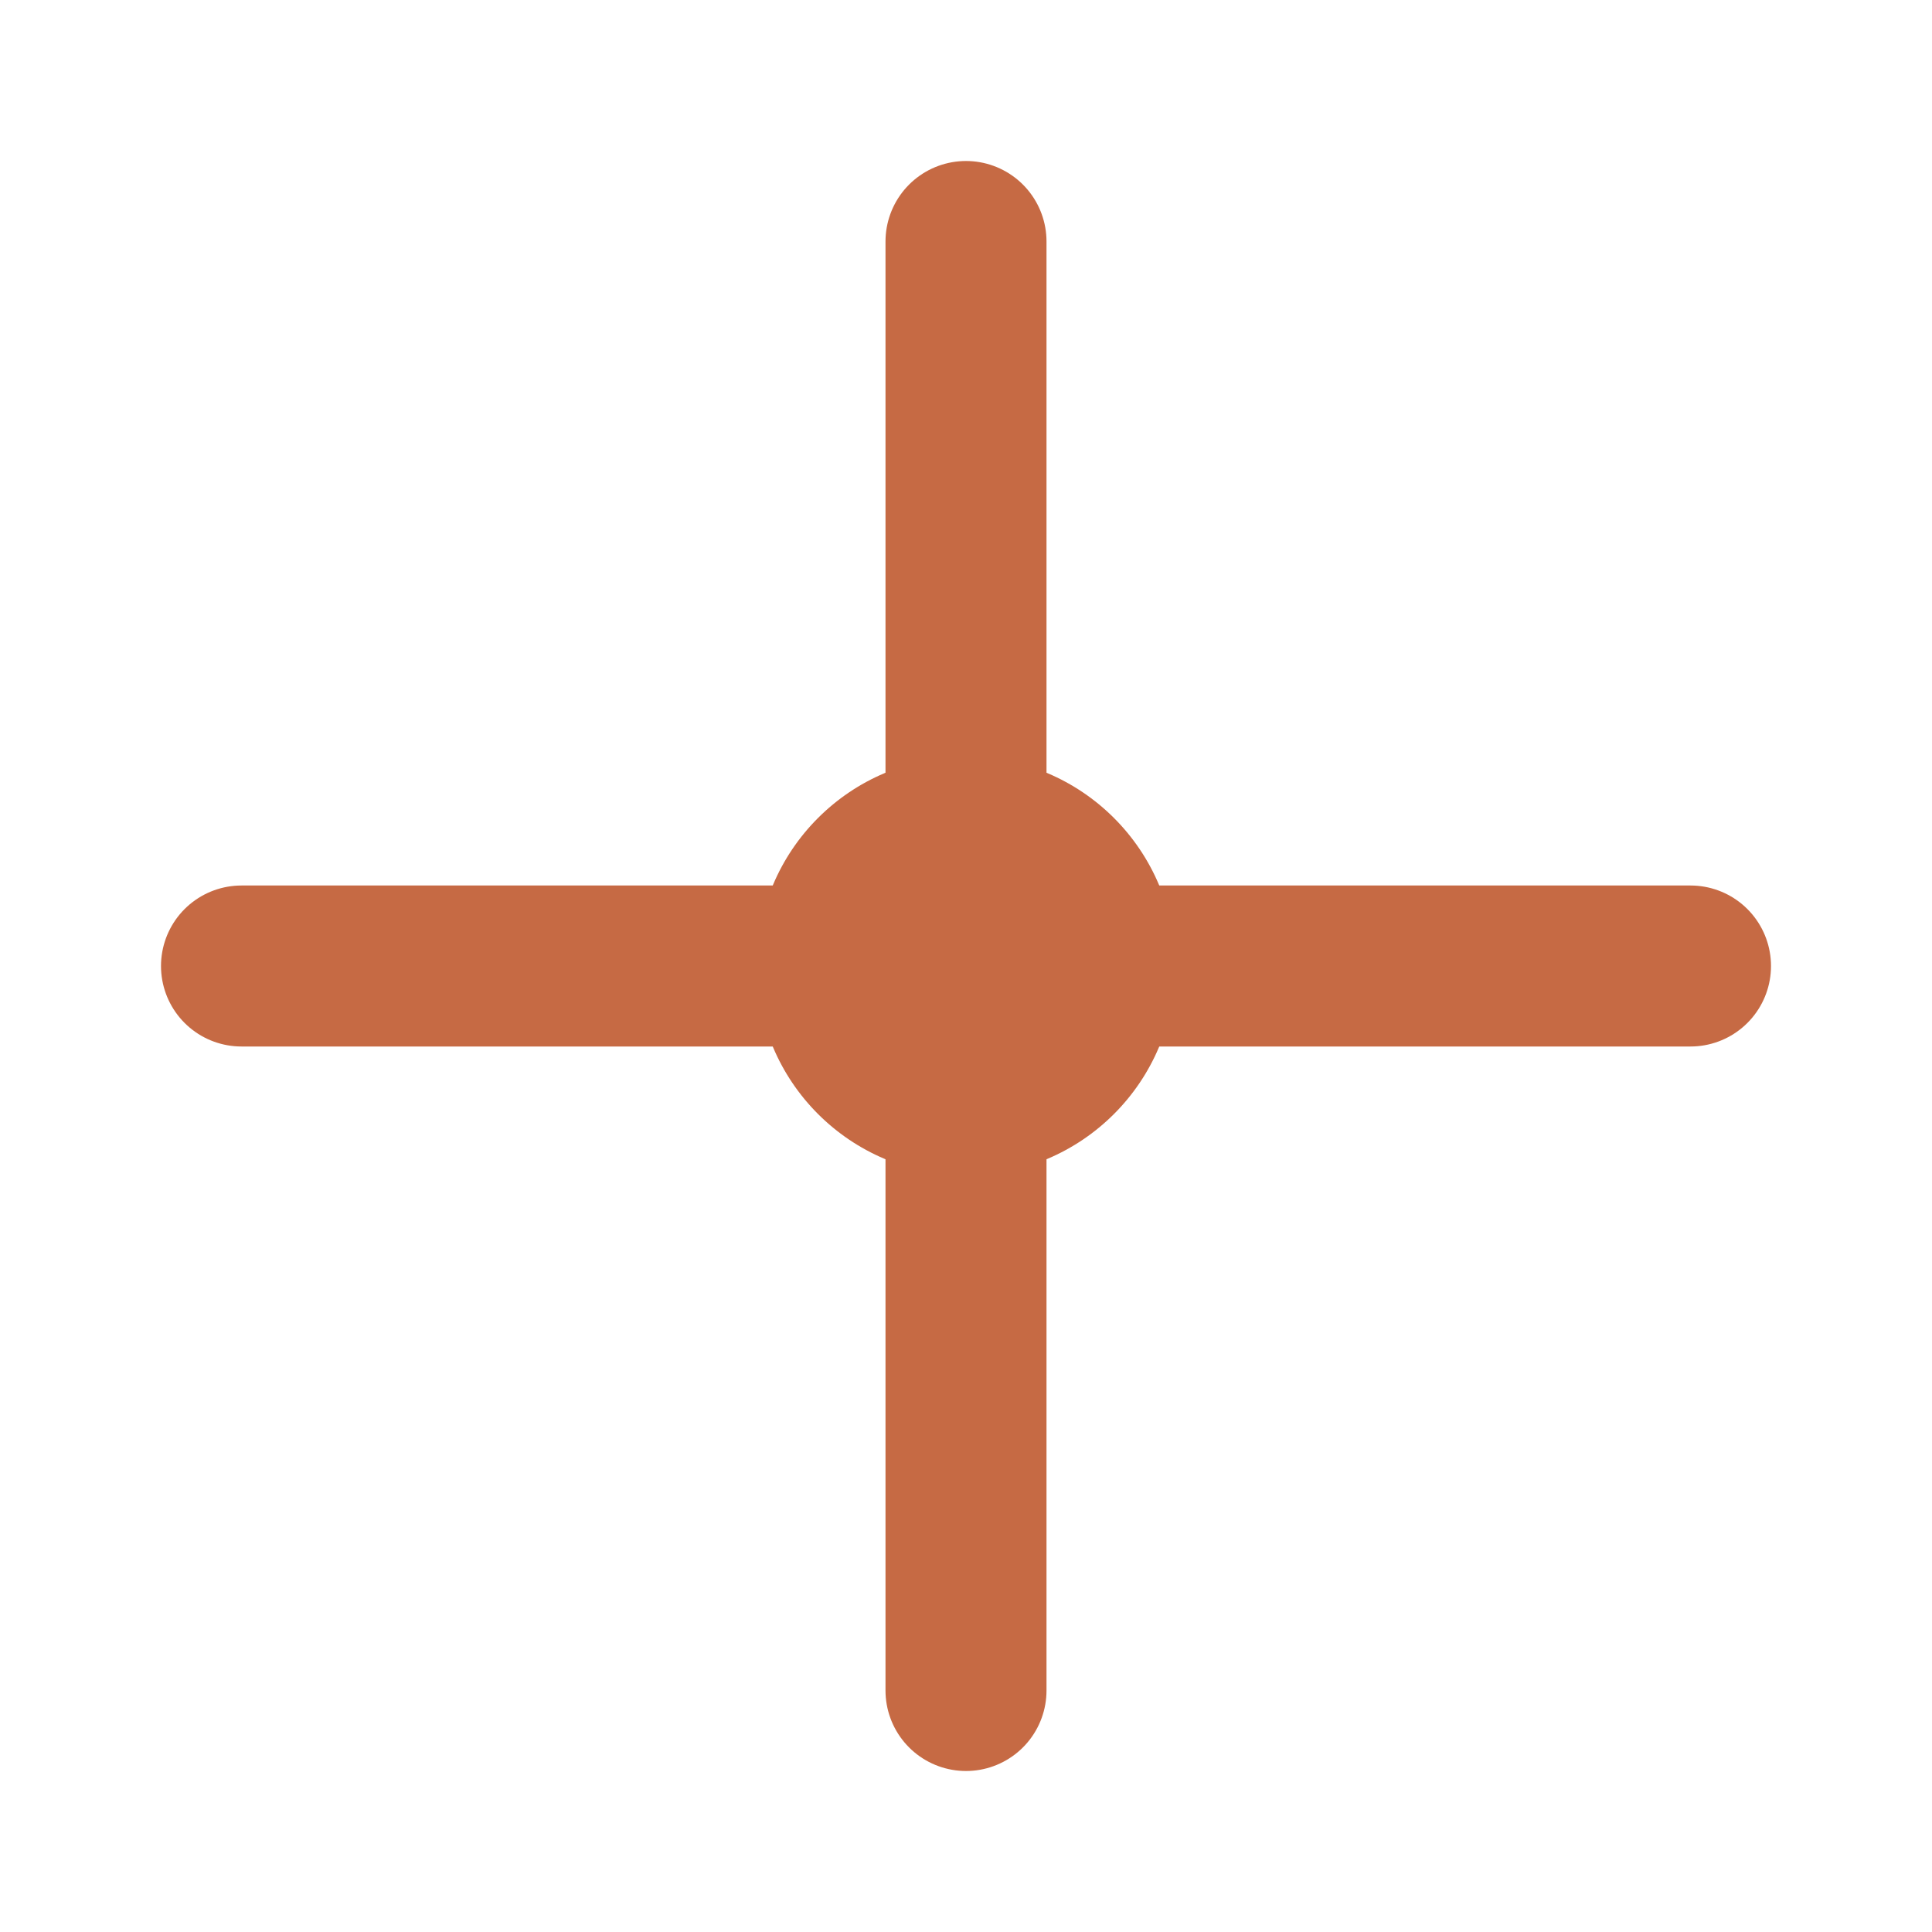
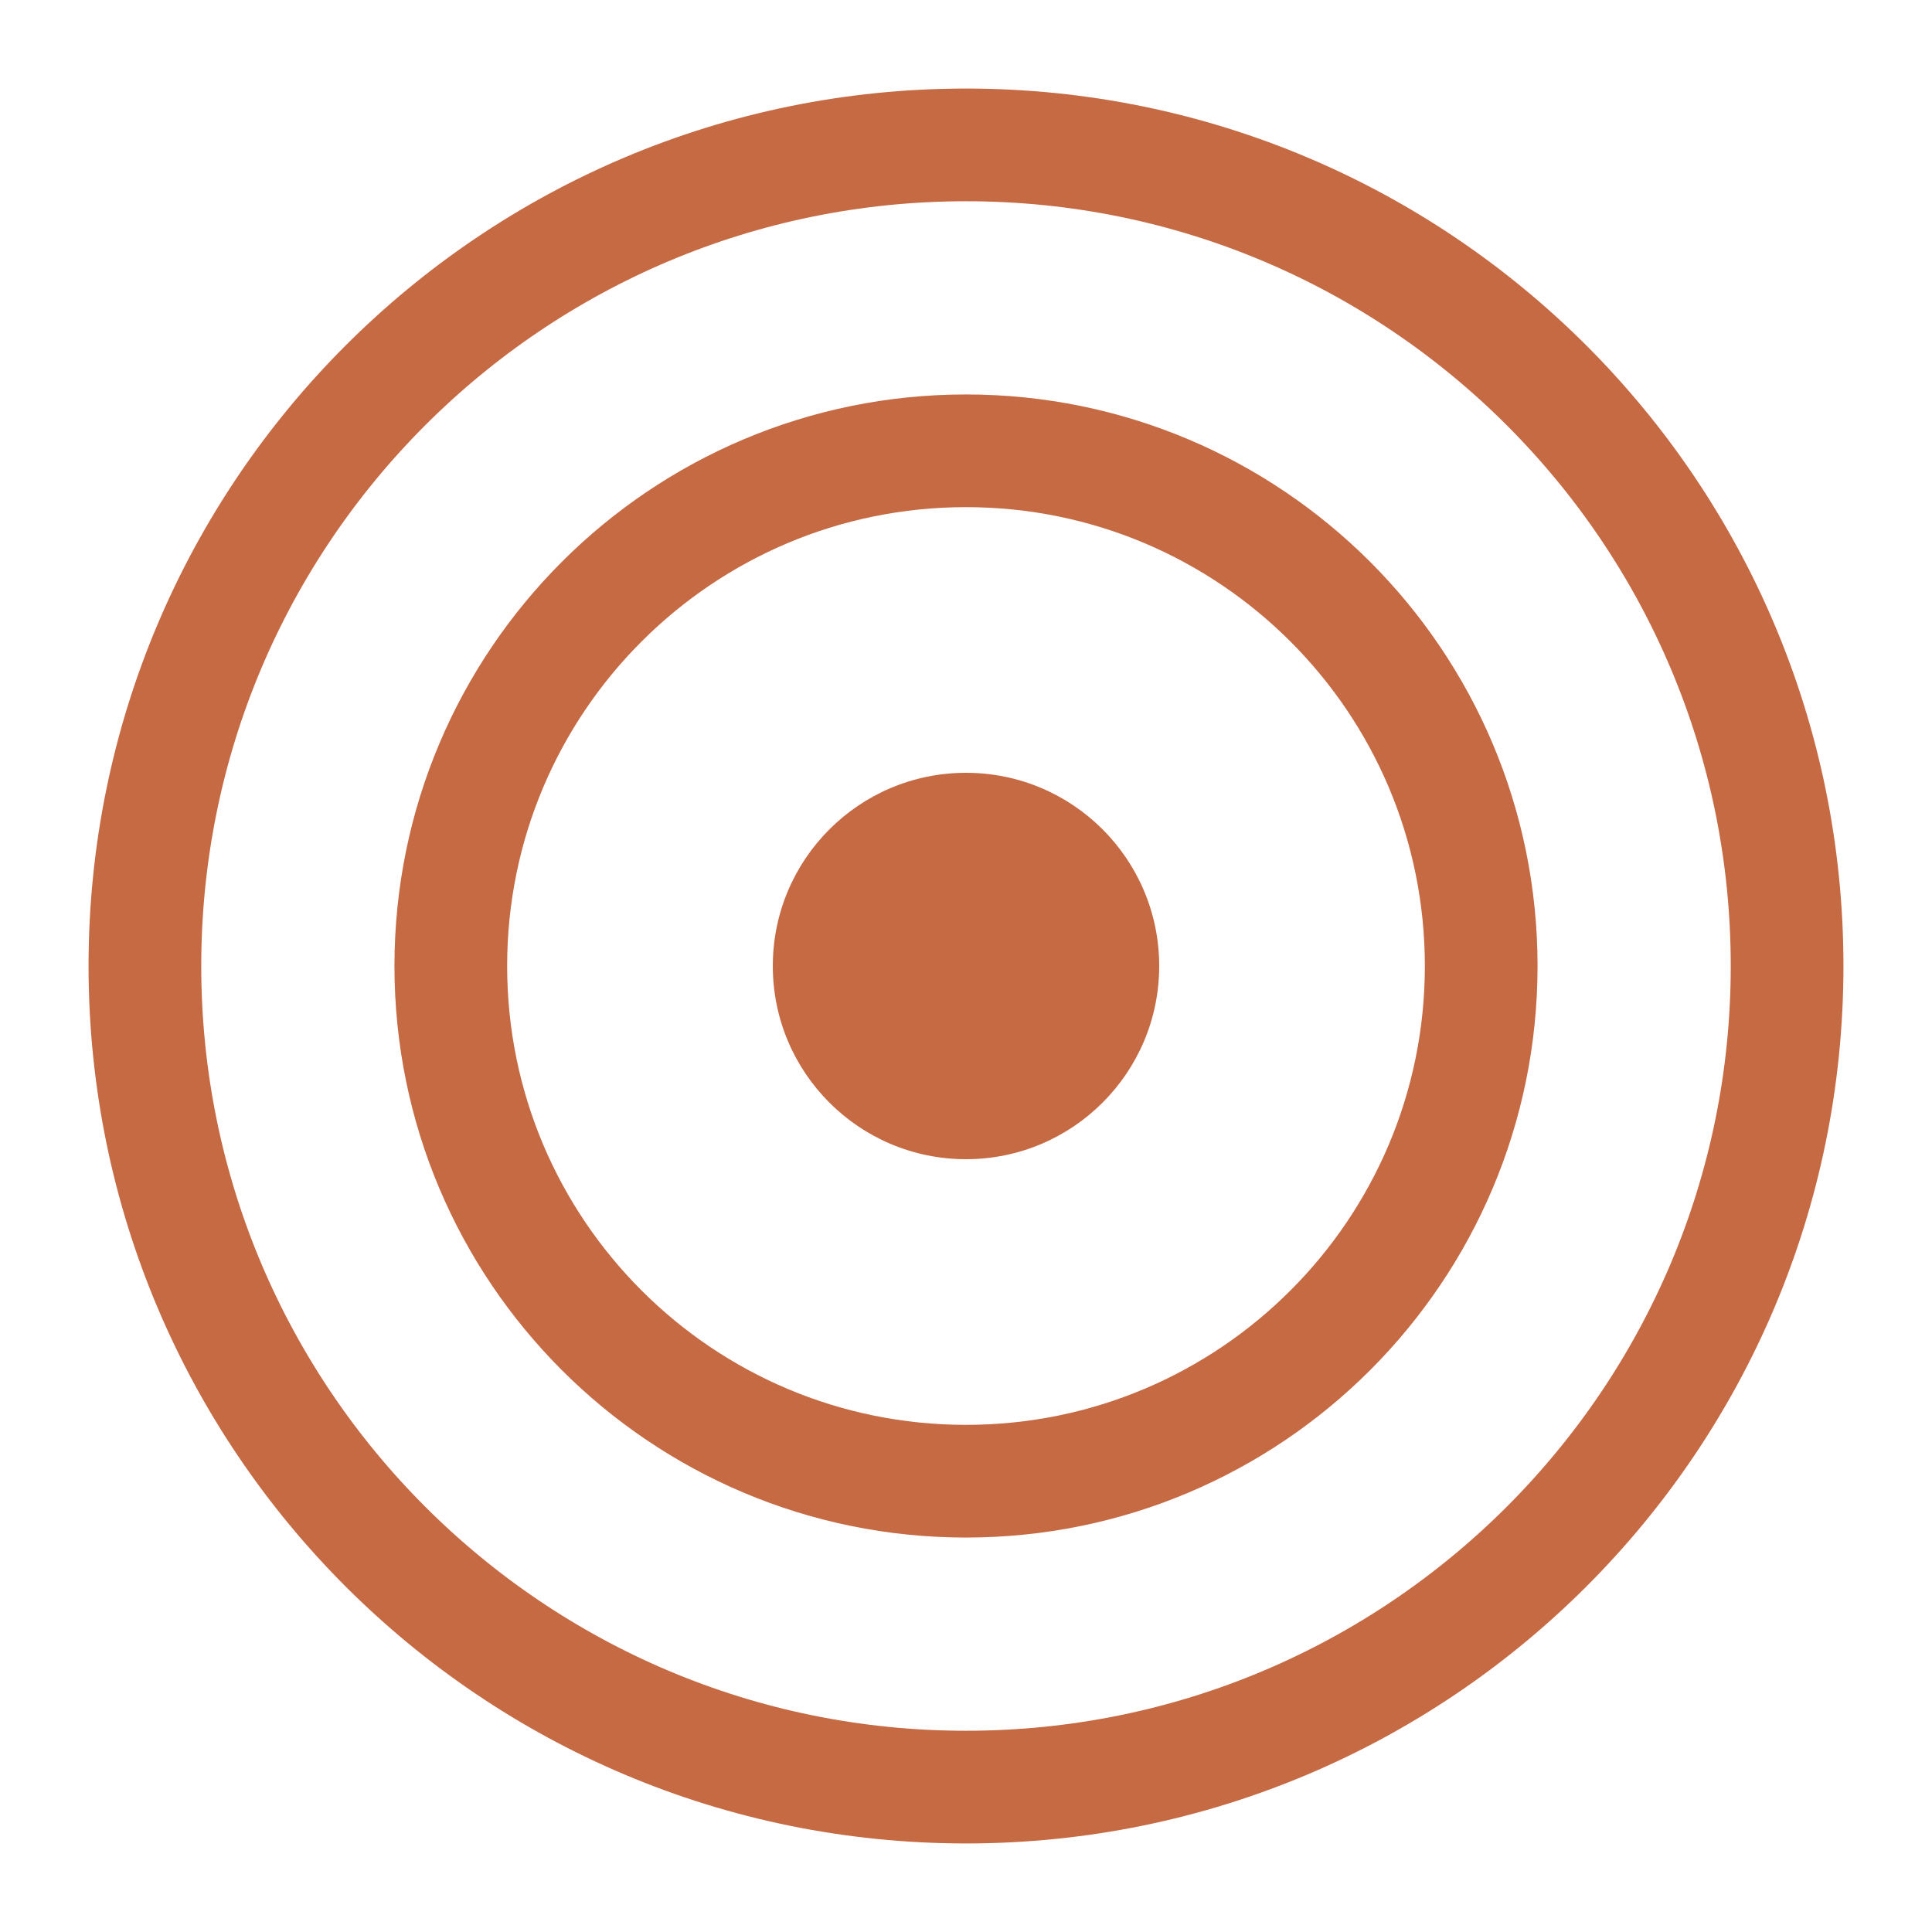
- <svg xmlns="http://www.w3.org/2000/svg" viewBox="0 0 24 24" fill="none" stroke="#c66a44" stroke-width="2" stroke-linecap="round" stroke-linejoin="round">
-   <line x1="12" y1="3" x2="12" y2="21" />
-   <line x1="3" y1="12" x2="21" y2="12" />
-   <circle cx="12" cy="12" r="2.6" fill="#c66a44" stroke="none" />
+ <svg xmlns="http://www.w3.org/2000/svg" viewBox="0 0 24 24" fill="none" stroke="#c66a44" stroke-width="1.4">
+   <circle cx="12" cy="12" r="10.2" />
+   <circle cx="12" cy="12" r="6.4" />
+   <circle cx="12" cy="12" r="2.4" fill="#c66a44" stroke="none" />
</svg>
